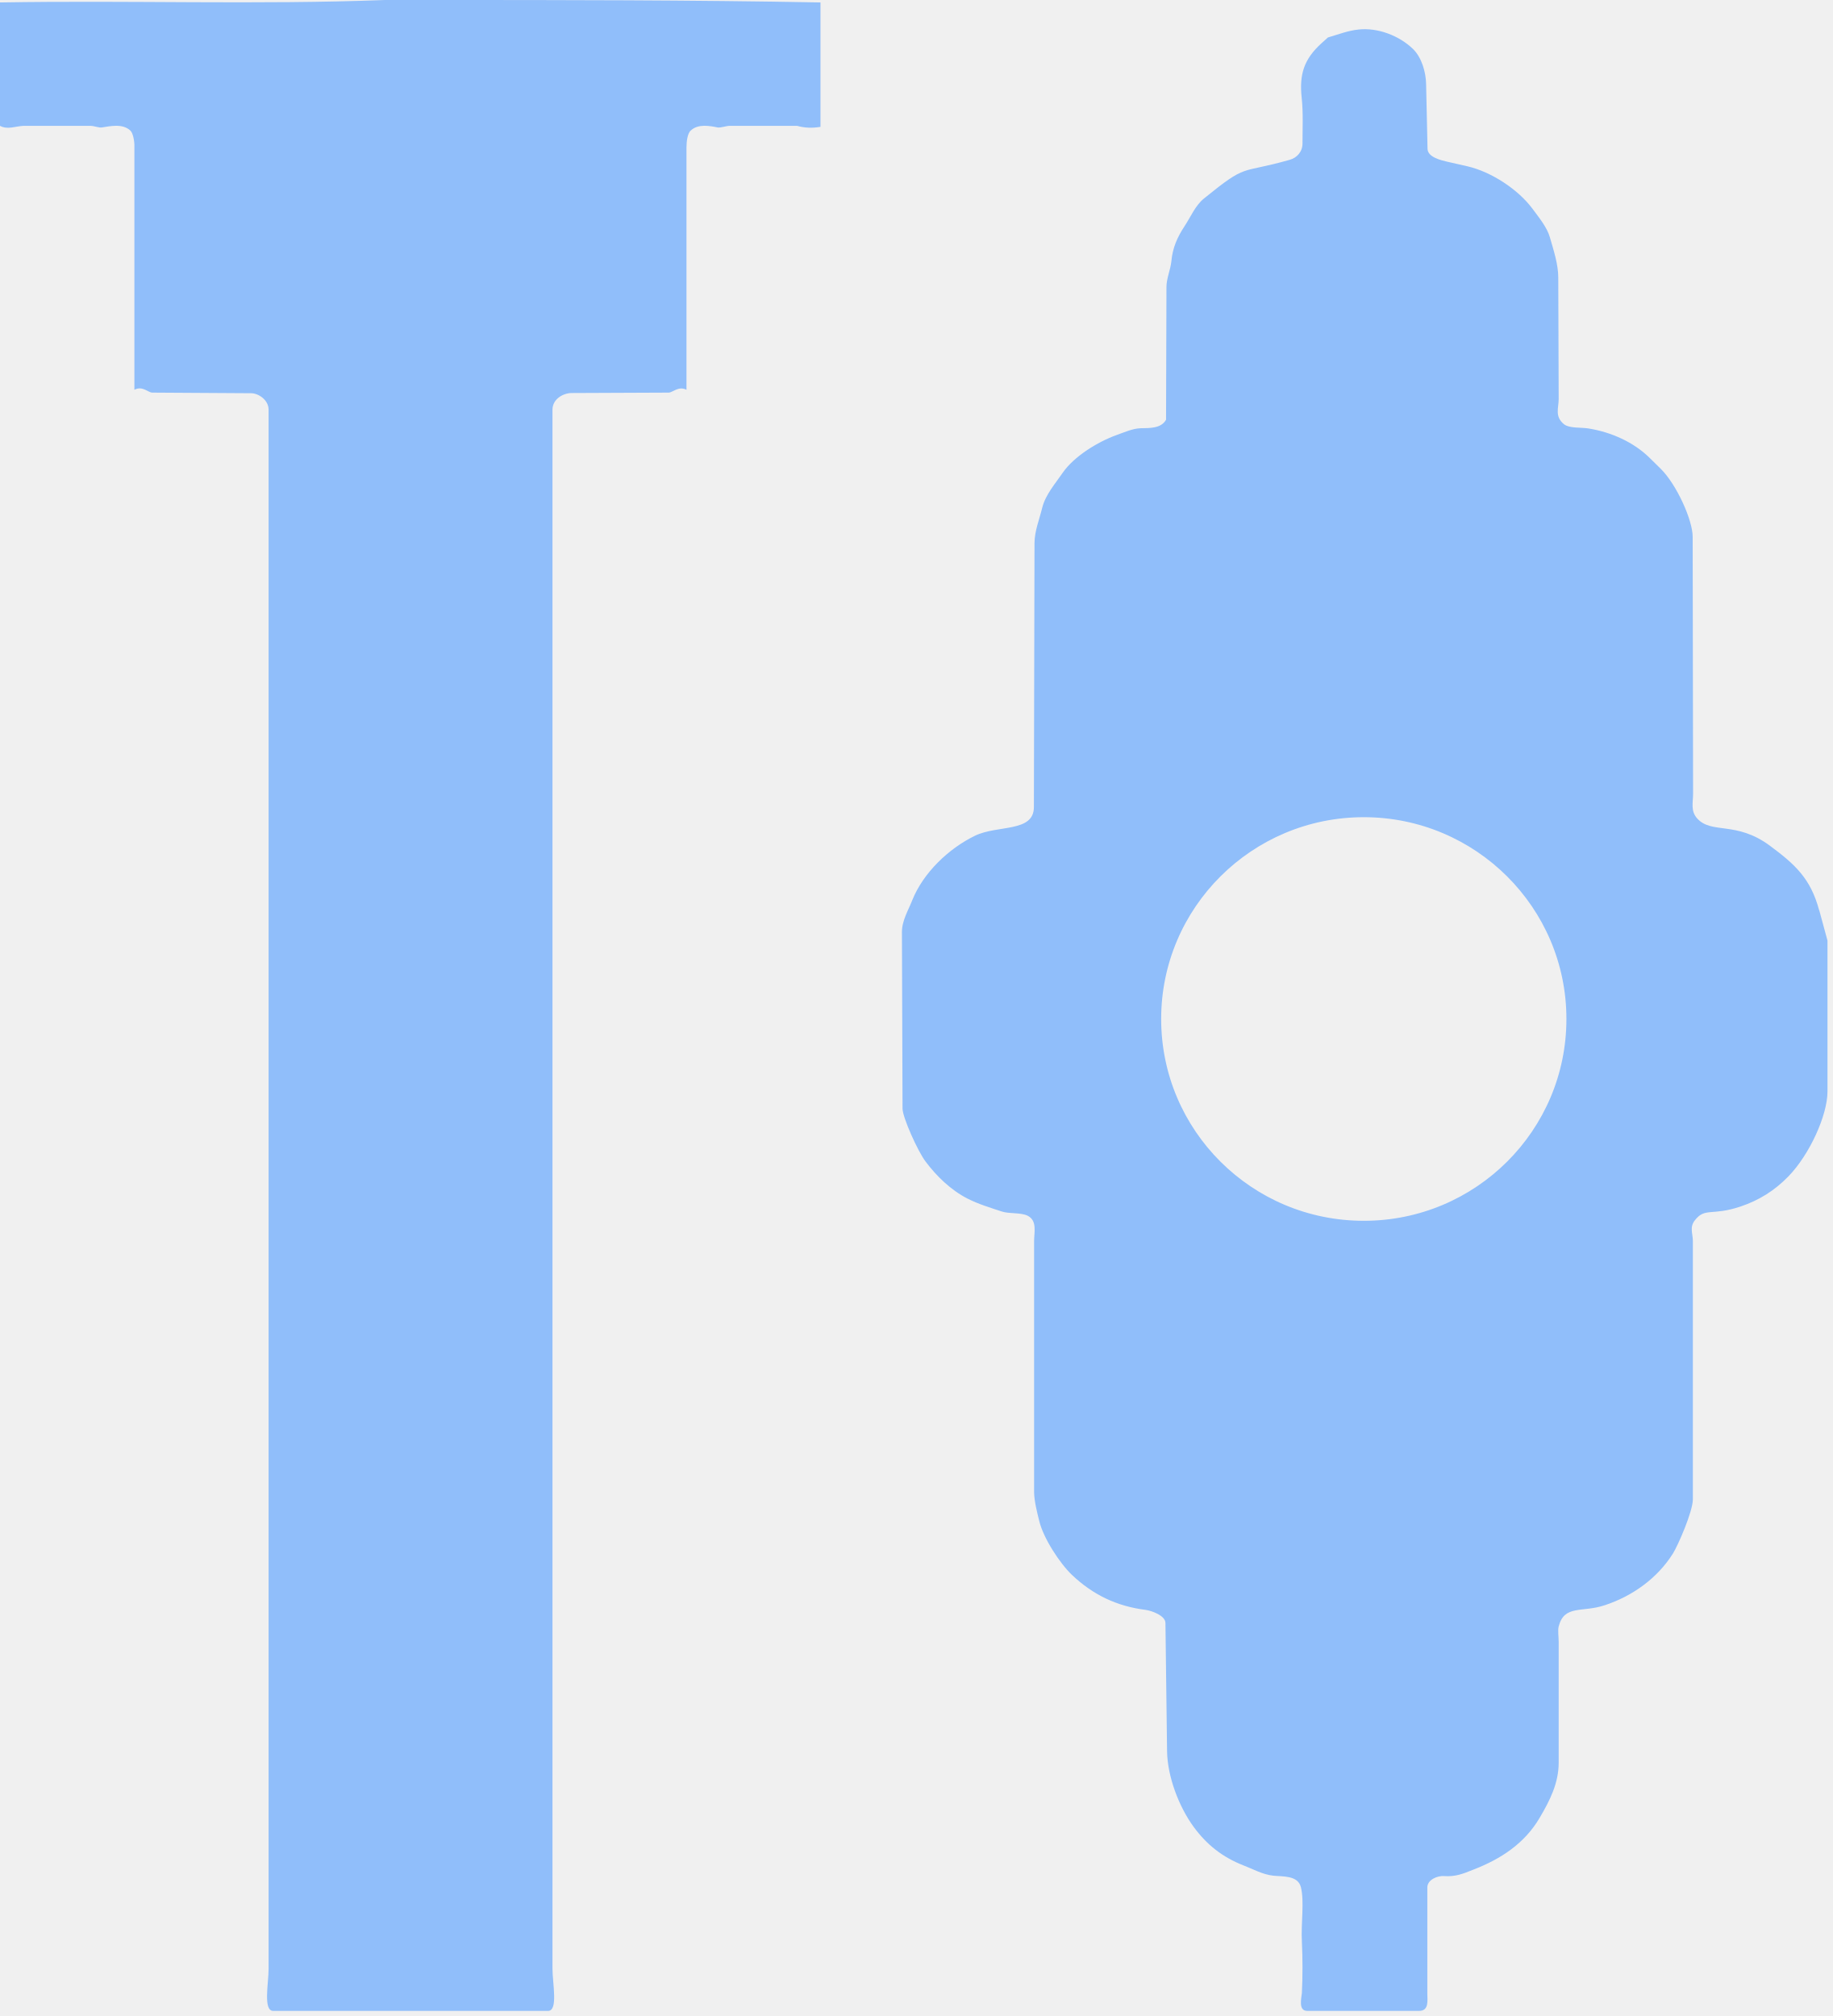
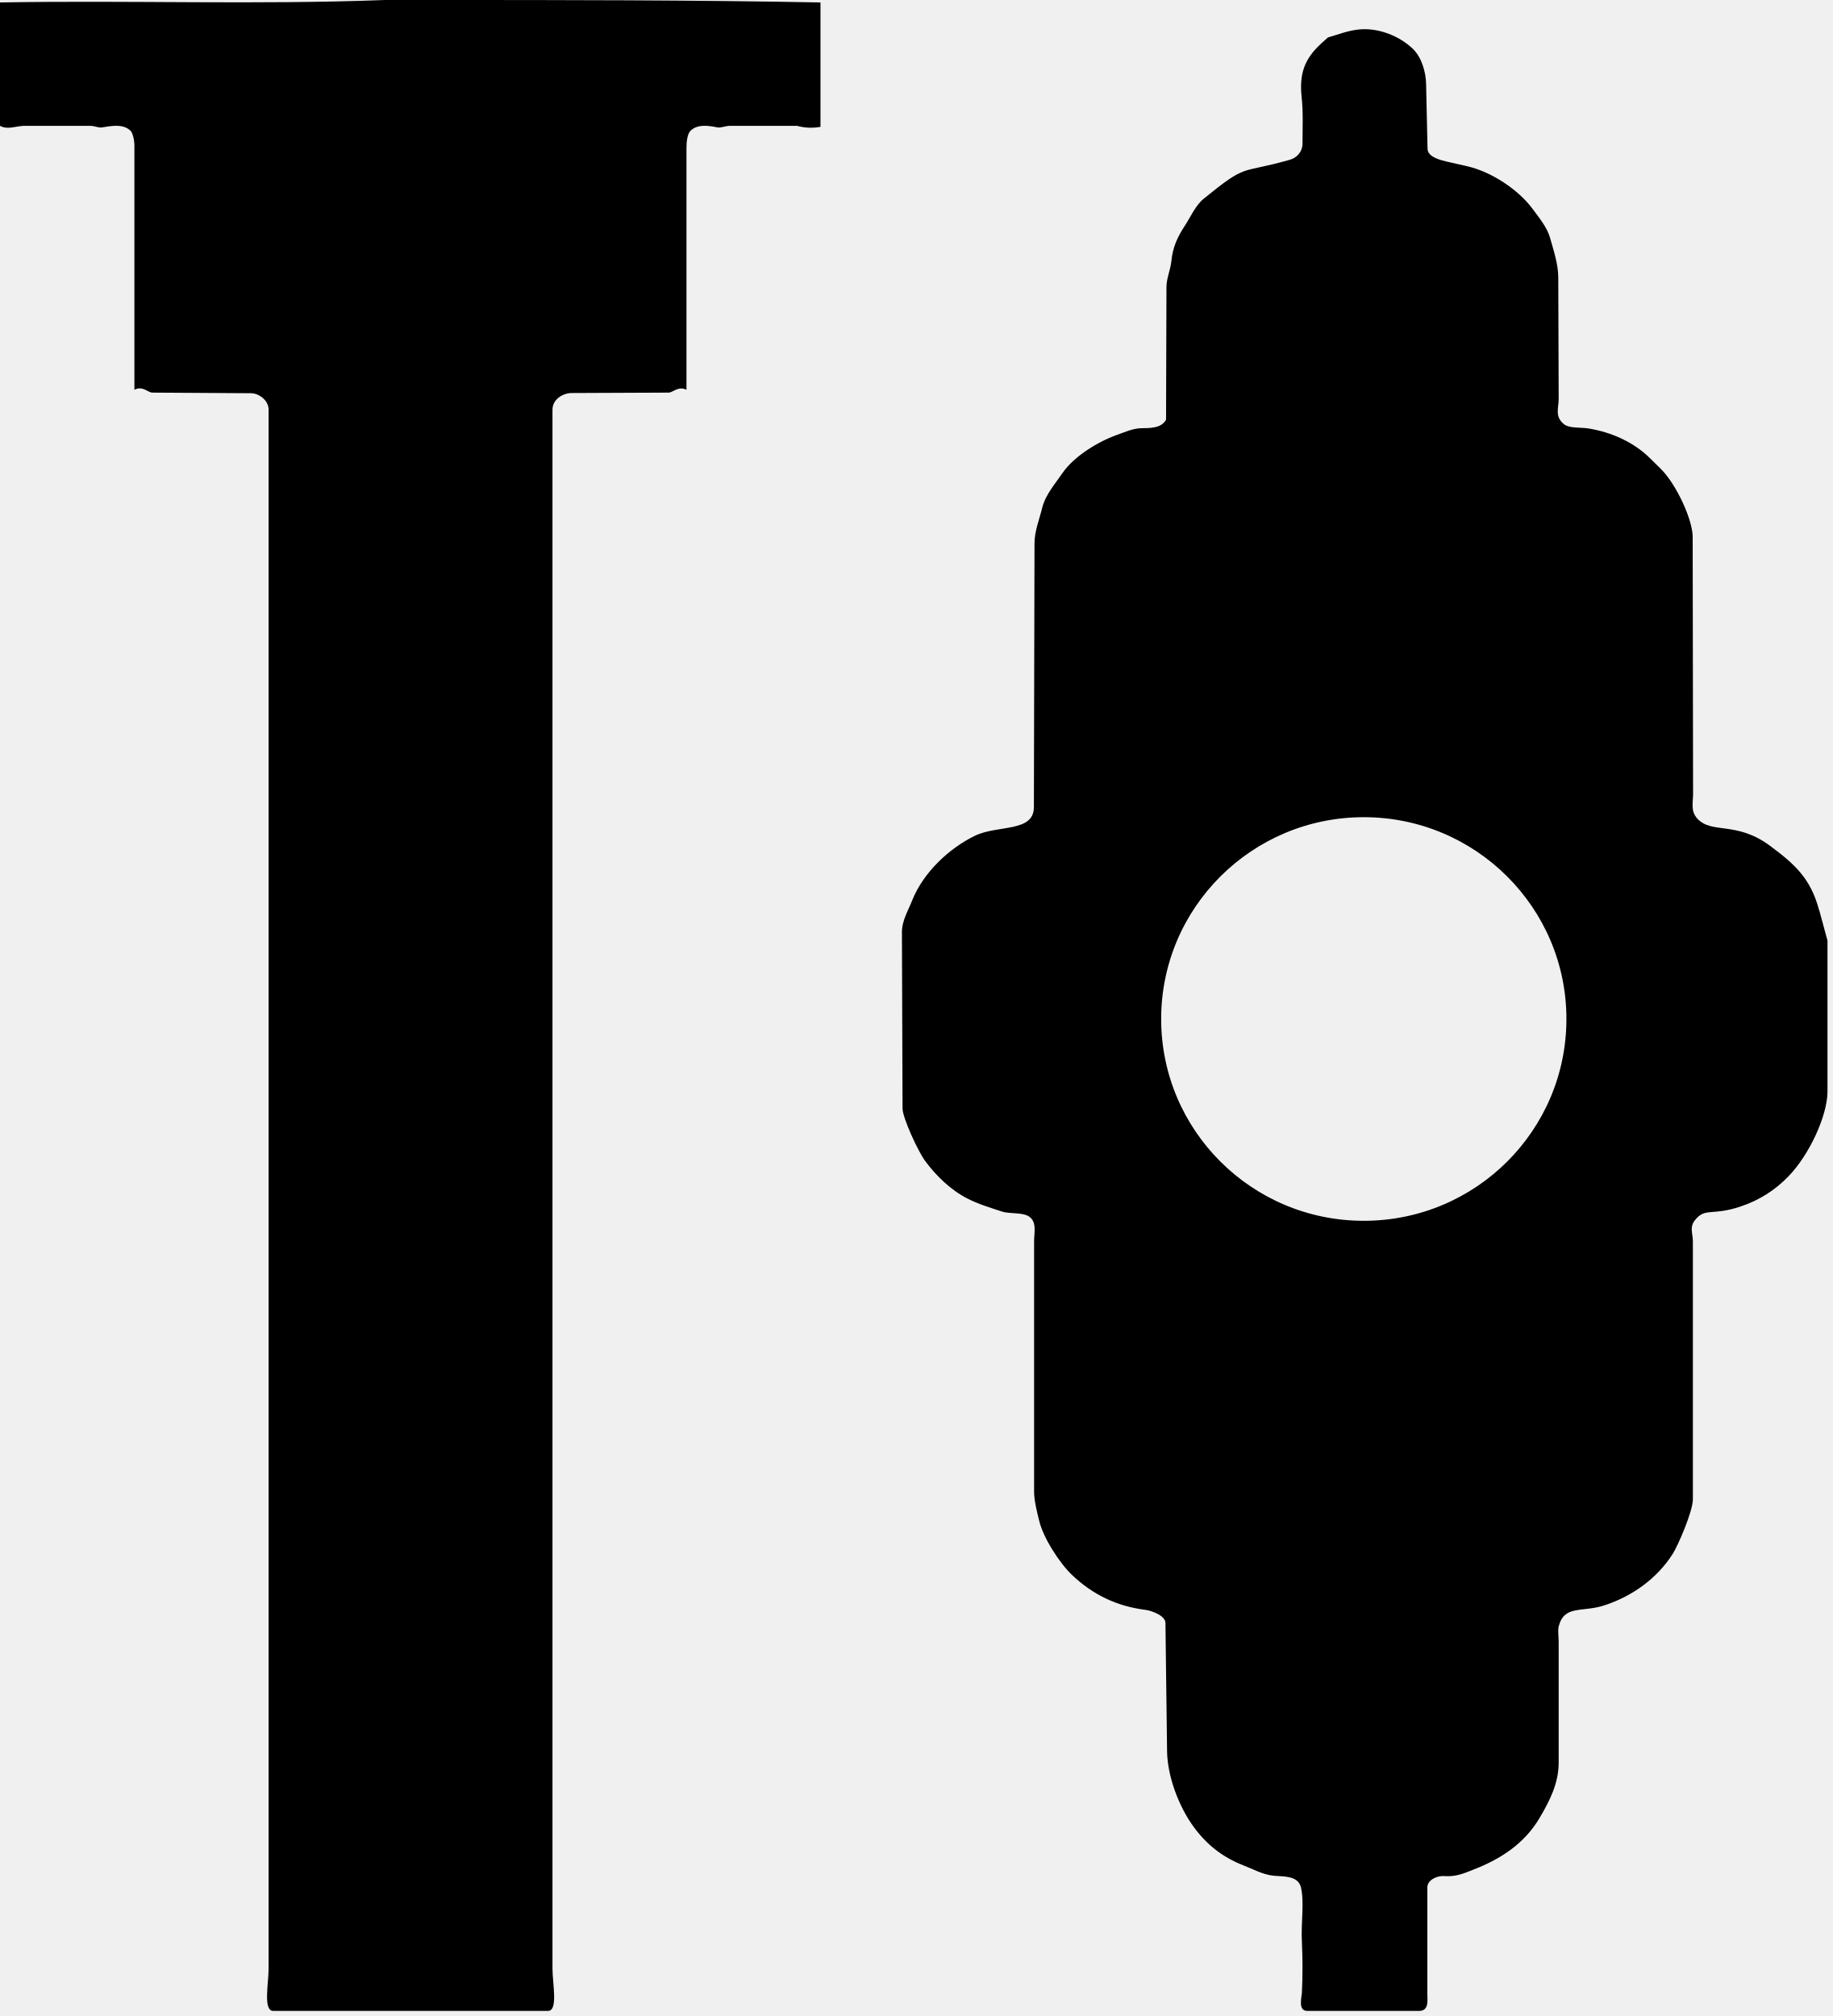
<svg xmlns="http://www.w3.org/2000/svg" width="90" height="99" viewBox="0 0 90 99" fill="none">
  <g clip-path="url(#clip0_2528_7355)">
-     <path d="M40.29 6.23C39.86 6.3 39.51 6.28 39.14 6.18H35.82C35.68 6.18 35.38 6.28 35.25 6.26C34.85 6.18 34.28 6.07 33.92 6.41C33.75 6.56 33.71 6.98 33.71 7.25V19.14C33.31 18.94 33.04 19.28 32.83 19.28L28.07 19.3C27.68 19.3 27.13 19.58 27.13 20.12V96.67C27.13 97.41 27.42 98.75 26.91 98.75H13.42C12.91 98.75 13.19 97.41 13.19 96.67V20.12C13.19 19.64 12.69 19.31 12.33 19.31L7.48 19.28C7.27 19.28 7 18.93 6.6 19.14V7.15C6.6 6.91 6.53 6.53 6.4 6.41C6.01 6.05 5.4 6.2 4.99 6.26C4.87 6.28 4.59 6.18 4.47 6.18H1.15C0.75 6.2 0.37 6.38 0 6.18V0.12C6.4 0.01 12.66 0.24 18.9 0H21.39C27.63 0 33.9 0 40.29 0.12V6.23Z" fill="#90BEFA" />
-     <path d="M66.97 59.95C61.47 59.95 57.02 55.51 57.02 50.039C57.02 44.569 61.48 40.13 66.97 40.13C72.46 40.13 76.92 44.569 76.92 50.039C76.92 55.51 72.47 59.95 66.97 59.95ZM89.33 44.7C88.91 43.12 88.12 42.429 86.91 41.529C85.25 40.3 84.05 40.98 83.34 40.19C83.01 39.819 83.14 39.419 83.14 38.969L83.12 26.36C83.12 25.54 82.33 23.79 81.55 23.02L81.01 22.489C80.22 21.709 79.12 21.22 78 21.04C77.61 20.98 77.08 21.04 76.81 20.84C76.33 20.459 76.54 20.029 76.54 19.599L76.52 13.63C76.52 12.979 76.29 12.29 76.11 11.659C75.97 11.159 75.56 10.669 75.26 10.259C74.55 9.299 73.23 8.439 72.07 8.169L71.06 7.939C70.76 7.869 70.11 7.719 70.1 7.309L70.03 4.129C70.02 3.539 69.81 2.819 69.39 2.409C68.7 1.739 67.64 1.349 66.72 1.449C66.2 1.499 65.7 1.699 65.21 1.839L64.91 2.109C64.02 2.909 63.8 3.659 63.92 4.799C64 5.529 63.96 6.299 63.96 7.049C63.96 7.449 63.69 7.749 63.33 7.849C60.83 8.559 61.29 7.989 59.12 9.749C58.7 10.089 58.47 10.649 58.18 11.089C57.81 11.649 57.58 12.169 57.52 12.839C57.48 13.229 57.28 13.68 57.28 14.089L57.26 20.61C57.02 21.049 56.44 21.02 56.02 21.029C55.62 21.04 55.21 21.23 54.84 21.36C53.89 21.7 52.74 22.419 52.19 23.209C51.82 23.75 51.34 24.29 51.18 24.93C51.04 25.509 50.8 26.079 50.8 26.68L50.77 39.63C50.77 40.889 49 40.499 47.88 41.039C46.58 41.669 45.34 42.859 44.8 44.2C44.61 44.69 44.29 45.2 44.29 45.77L44.32 54.44C44.32 54.87 45.07 56.539 45.45 57.039C45.99 57.76 46.69 58.44 47.51 58.859C48.04 59.13 48.61 59.3 49.18 59.489C49.56 59.62 50.14 59.529 50.48 59.709C50.94 59.959 50.78 60.52 50.78 60.95V73.29C50.79 73.73 50.93 74.279 51.03 74.68C51.23 75.529 52.04 76.769 52.64 77.34C53.66 78.309 54.83 78.879 56.27 79.059C56.56 79.1 57.23 79.34 57.23 79.7L57.31 86.01C57.33 87.23 57.88 88.71 58.62 89.719C59.26 90.59 60.03 91.2 61.05 91.6C61.52 91.779 61.99 92.049 62.52 92.109C62.96 92.159 63.73 92.079 63.88 92.669C64.06 93.379 63.88 94.43 63.93 95.359C63.97 96.169 63.97 97.07 63.93 97.87C63.91 98.109 63.74 98.749 64.19 98.749H69.66C70.19 98.769 70.09 98.219 70.09 97.9V92.7C70.08 92.309 70.59 92.1 70.92 92.129C71.47 92.169 71.86 92.01 72.33 91.82C73.69 91.299 74.87 90.529 75.61 89.26C76.1 88.43 76.54 87.57 76.54 86.559V80.629C76.54 80.359 76.49 80.079 76.54 79.87C76.82 78.79 77.69 79.2 78.8 78.829C80.17 78.379 81.39 77.499 82.15 76.29C82.39 75.909 83.13 74.23 83.13 73.62V60.95C83.13 60.569 82.95 60.26 83.24 59.91C83.73 59.289 84.07 59.719 85.47 59.249C86.39 58.94 87.15 58.459 87.82 57.77C88.86 56.7 89.74 54.77 89.74 53.599V46.19L89.33 44.679V44.7Z" fill="#90BEFA" />
+     <path d="M40.29 6.23C39.86 6.3 39.51 6.28 39.14 6.18H35.82C35.68 6.18 35.38 6.28 35.25 6.26C34.85 6.18 34.28 6.07 33.92 6.41C33.75 6.56 33.71 6.98 33.71 7.25V19.14C33.31 18.94 33.04 19.28 32.83 19.28L28.07 19.3C27.68 19.3 27.13 19.58 27.13 20.12V96.67C27.13 97.41 27.42 98.75 26.91 98.75H13.42C12.91 98.75 13.19 97.41 13.19 96.67V20.12C13.19 19.64 12.69 19.31 12.33 19.31L7.48 19.28C7.27 19.28 7 18.93 6.6 19.14V7.15C6.6 6.91 6.53 6.53 6.4 6.41C6.01 6.05 5.4 6.2 4.99 6.26C4.87 6.28 4.59 6.18 4.47 6.18H1.15C0.75 6.2 0.37 6.38 0 6.18V0.12C6.4 0.01 12.66 0.24 18.9 0H21.39C27.63 0 33.9 0 40.29 0.12V6.23Z" fill="black" />
+     <path d="M66.97 59.95C61.47 59.95 57.02 55.51 57.02 50.039C57.02 44.569 61.48 40.13 66.97 40.13C72.46 40.13 76.92 44.569 76.92 50.039C76.92 55.51 72.47 59.95 66.97 59.95ZM89.33 44.7C88.91 43.12 88.12 42.429 86.91 41.529C85.25 40.3 84.05 40.98 83.34 40.19C83.01 39.819 83.14 39.419 83.14 38.969L83.12 26.36C83.12 25.54 82.33 23.79 81.55 23.02L81.01 22.489C80.22 21.709 79.12 21.22 78 21.04C77.61 20.98 77.08 21.04 76.81 20.84C76.33 20.459 76.54 20.029 76.54 19.599L76.52 13.63C76.52 12.979 76.29 12.29 76.11 11.659C75.97 11.159 75.56 10.669 75.26 10.259C74.55 9.299 73.23 8.439 72.07 8.169L71.06 7.939C70.76 7.869 70.11 7.719 70.1 7.309L70.03 4.129C70.02 3.539 69.81 2.819 69.39 2.409C68.7 1.739 67.64 1.349 66.72 1.449C66.2 1.499 65.7 1.699 65.21 1.839L64.91 2.109C64.02 2.909 63.8 3.659 63.92 4.799C64 5.529 63.96 6.299 63.96 7.049C63.96 7.449 63.69 7.749 63.33 7.849C60.83 8.559 61.29 7.989 59.12 9.749C58.7 10.089 58.47 10.649 58.18 11.089C57.81 11.649 57.58 12.169 57.52 12.839C57.48 13.229 57.28 13.68 57.28 14.089L57.26 20.61C57.02 21.049 56.44 21.02 56.02 21.029C55.62 21.04 55.21 21.23 54.84 21.36C53.89 21.7 52.74 22.419 52.19 23.209C51.82 23.75 51.34 24.29 51.18 24.93C51.04 25.509 50.8 26.079 50.8 26.68L50.77 39.63C50.77 40.889 49 40.499 47.88 41.039C46.58 41.669 45.34 42.859 44.8 44.2C44.61 44.69 44.29 45.2 44.29 45.77L44.32 54.44C44.32 54.87 45.07 56.539 45.45 57.039C45.99 57.76 46.69 58.44 47.51 58.859C48.04 59.13 48.61 59.3 49.18 59.489C49.56 59.62 50.14 59.529 50.48 59.709C50.94 59.959 50.78 60.52 50.78 60.95V73.29C50.79 73.73 50.93 74.279 51.03 74.68C51.23 75.529 52.04 76.769 52.64 77.34C53.66 78.309 54.83 78.879 56.27 79.059C56.56 79.1 57.23 79.34 57.23 79.7L57.31 86.01C57.33 87.23 57.88 88.71 58.62 89.719C59.26 90.59 60.03 91.2 61.05 91.6C61.52 91.779 61.99 92.049 62.52 92.109C62.96 92.159 63.73 92.079 63.88 92.669C64.06 93.379 63.88 94.43 63.93 95.359C63.97 96.169 63.97 97.07 63.93 97.87C63.91 98.109 63.74 98.749 64.19 98.749H69.66C70.19 98.769 70.09 98.219 70.09 97.9V92.7C70.08 92.309 70.59 92.1 70.92 92.129C71.47 92.169 71.86 92.01 72.33 91.82C73.69 91.299 74.87 90.529 75.61 89.26C76.1 88.43 76.54 87.57 76.54 86.559V80.629C76.54 80.359 76.49 80.079 76.54 79.87C76.82 78.79 77.69 79.2 78.8 78.829C80.17 78.379 81.39 77.499 82.15 76.29C82.39 75.909 83.13 74.23 83.13 73.62V60.95C83.13 60.569 82.95 60.26 83.24 59.91C83.73 59.289 84.07 59.719 85.47 59.249C86.39 58.94 87.15 58.459 87.82 57.77C88.86 56.7 89.74 54.77 89.74 53.599V46.19L89.33 44.679V44.7Z" fill="black" />
  </g>
  <defs>
    <clipPath id="clip0_2528_7355">
      <rect width="89.74" height="98.75" fill="white" />
    </clipPath>
  </defs>
</svg>
